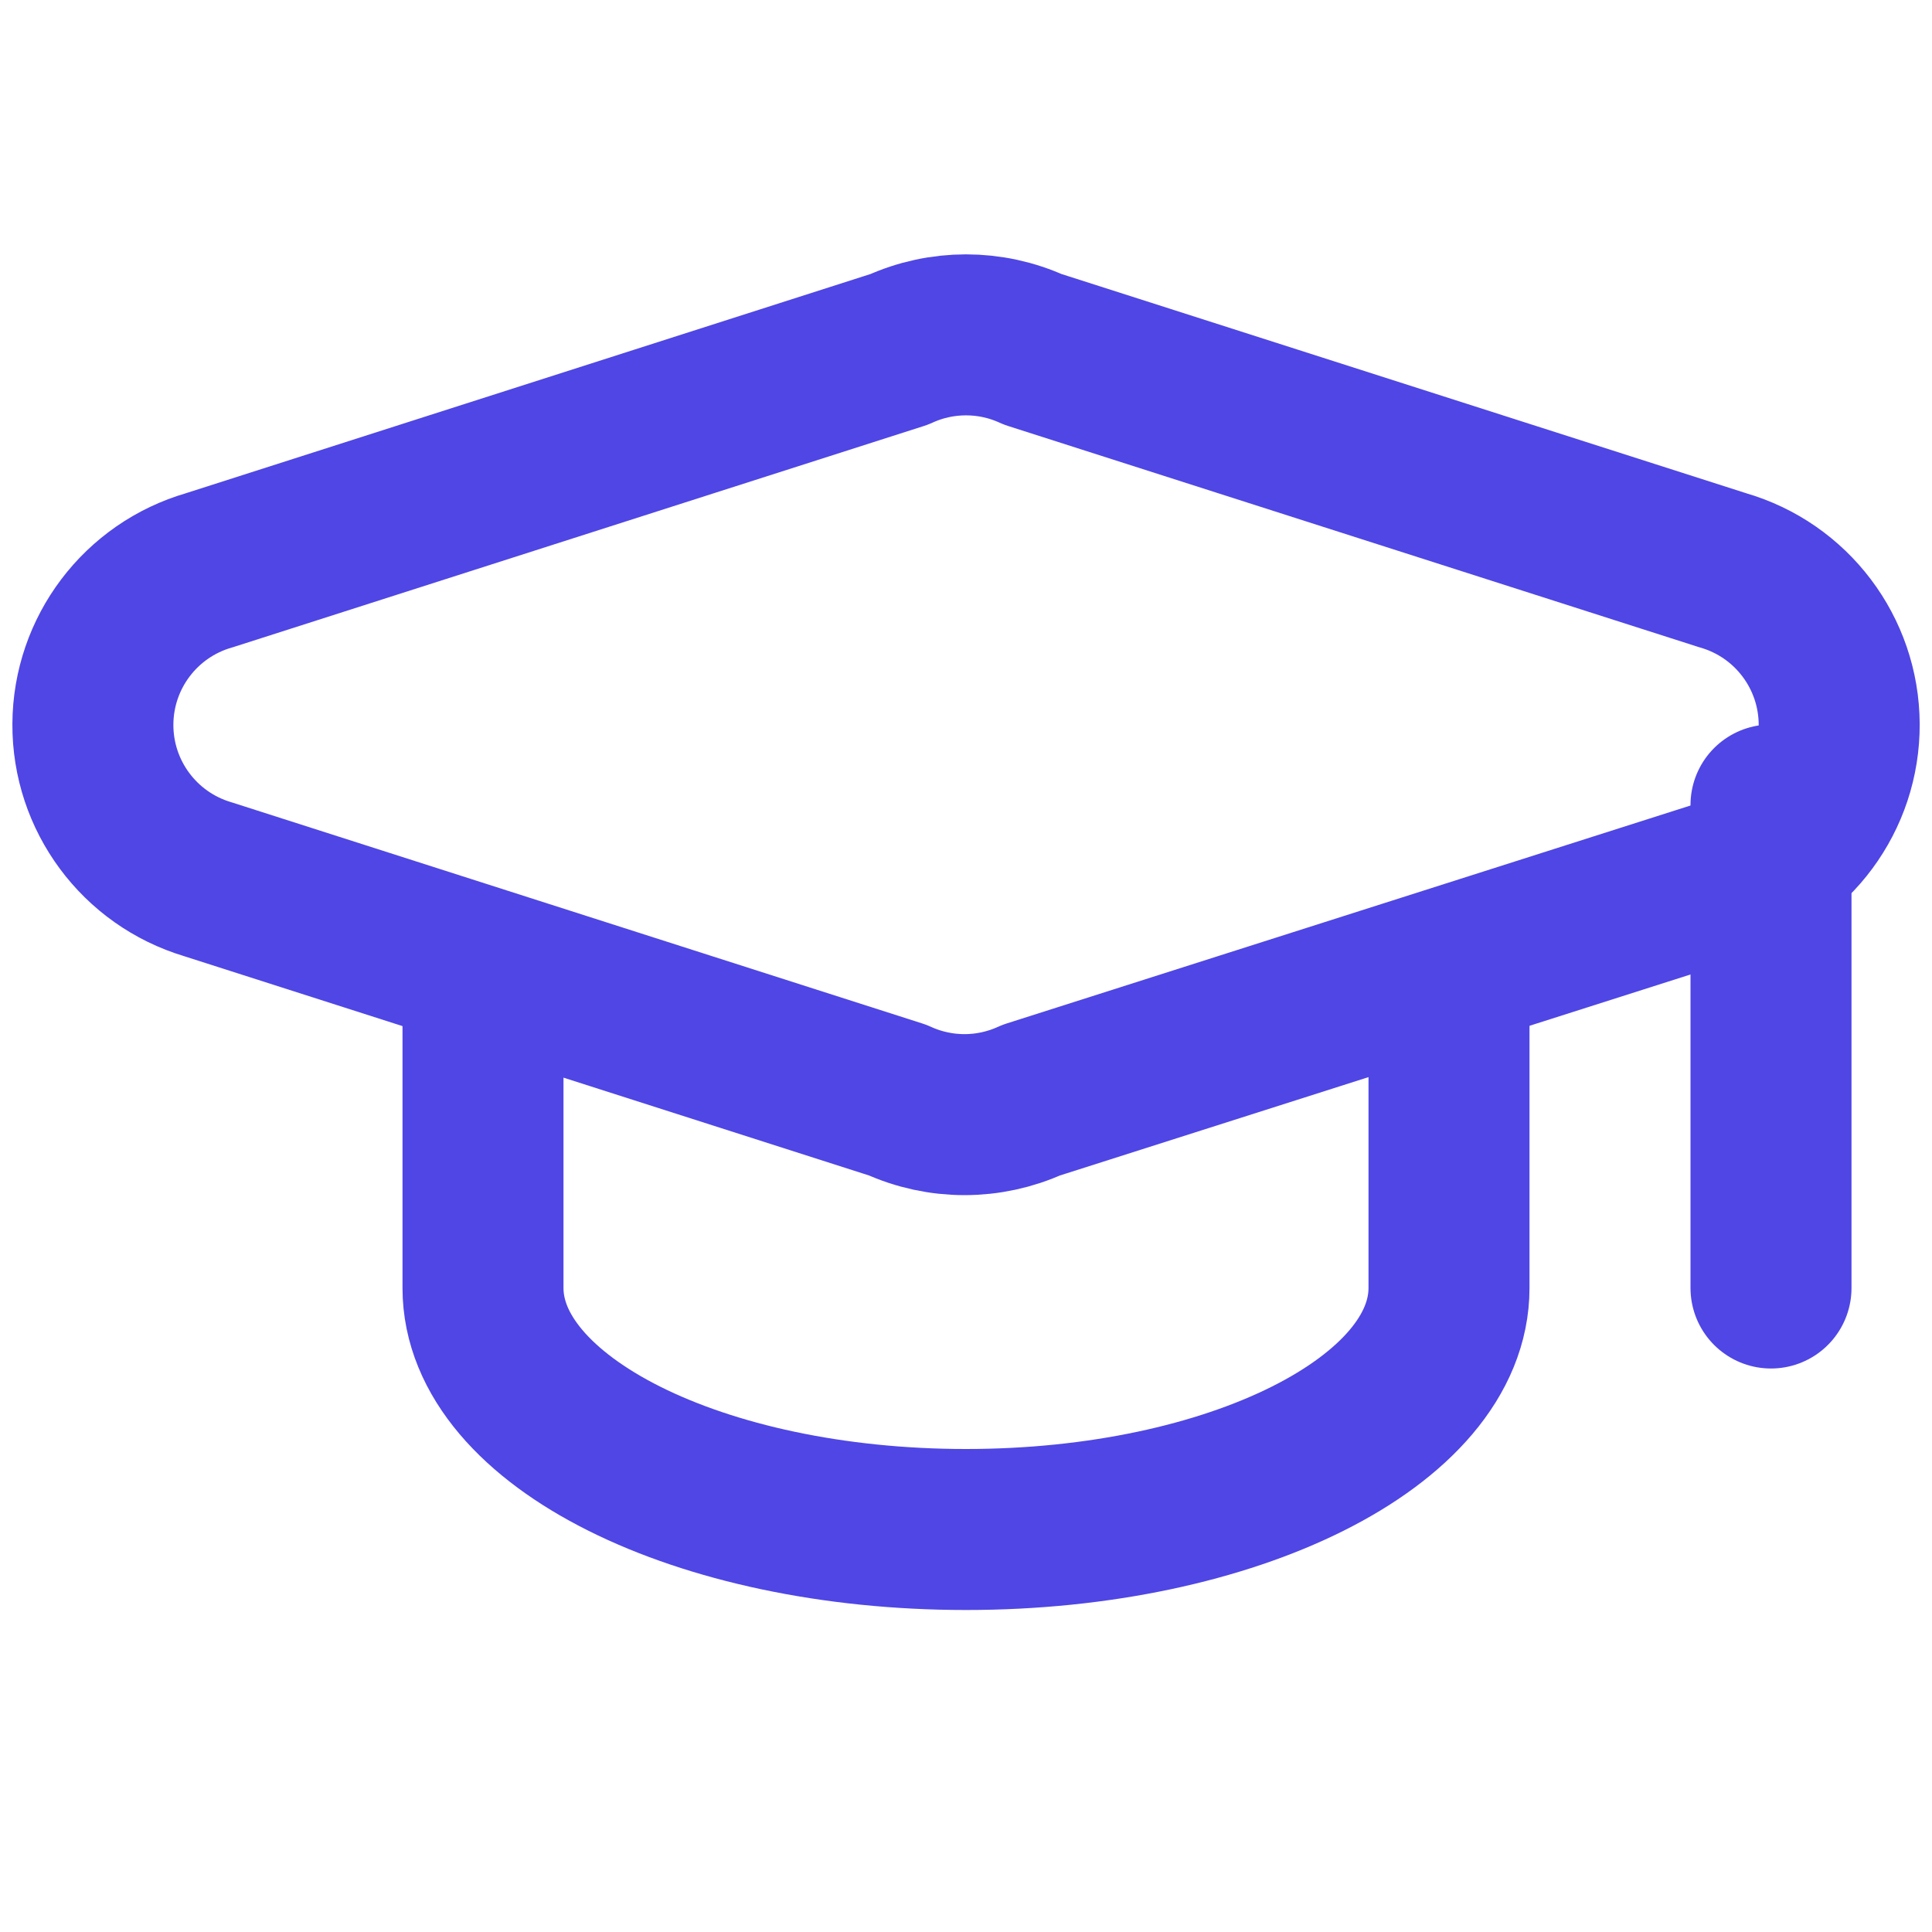
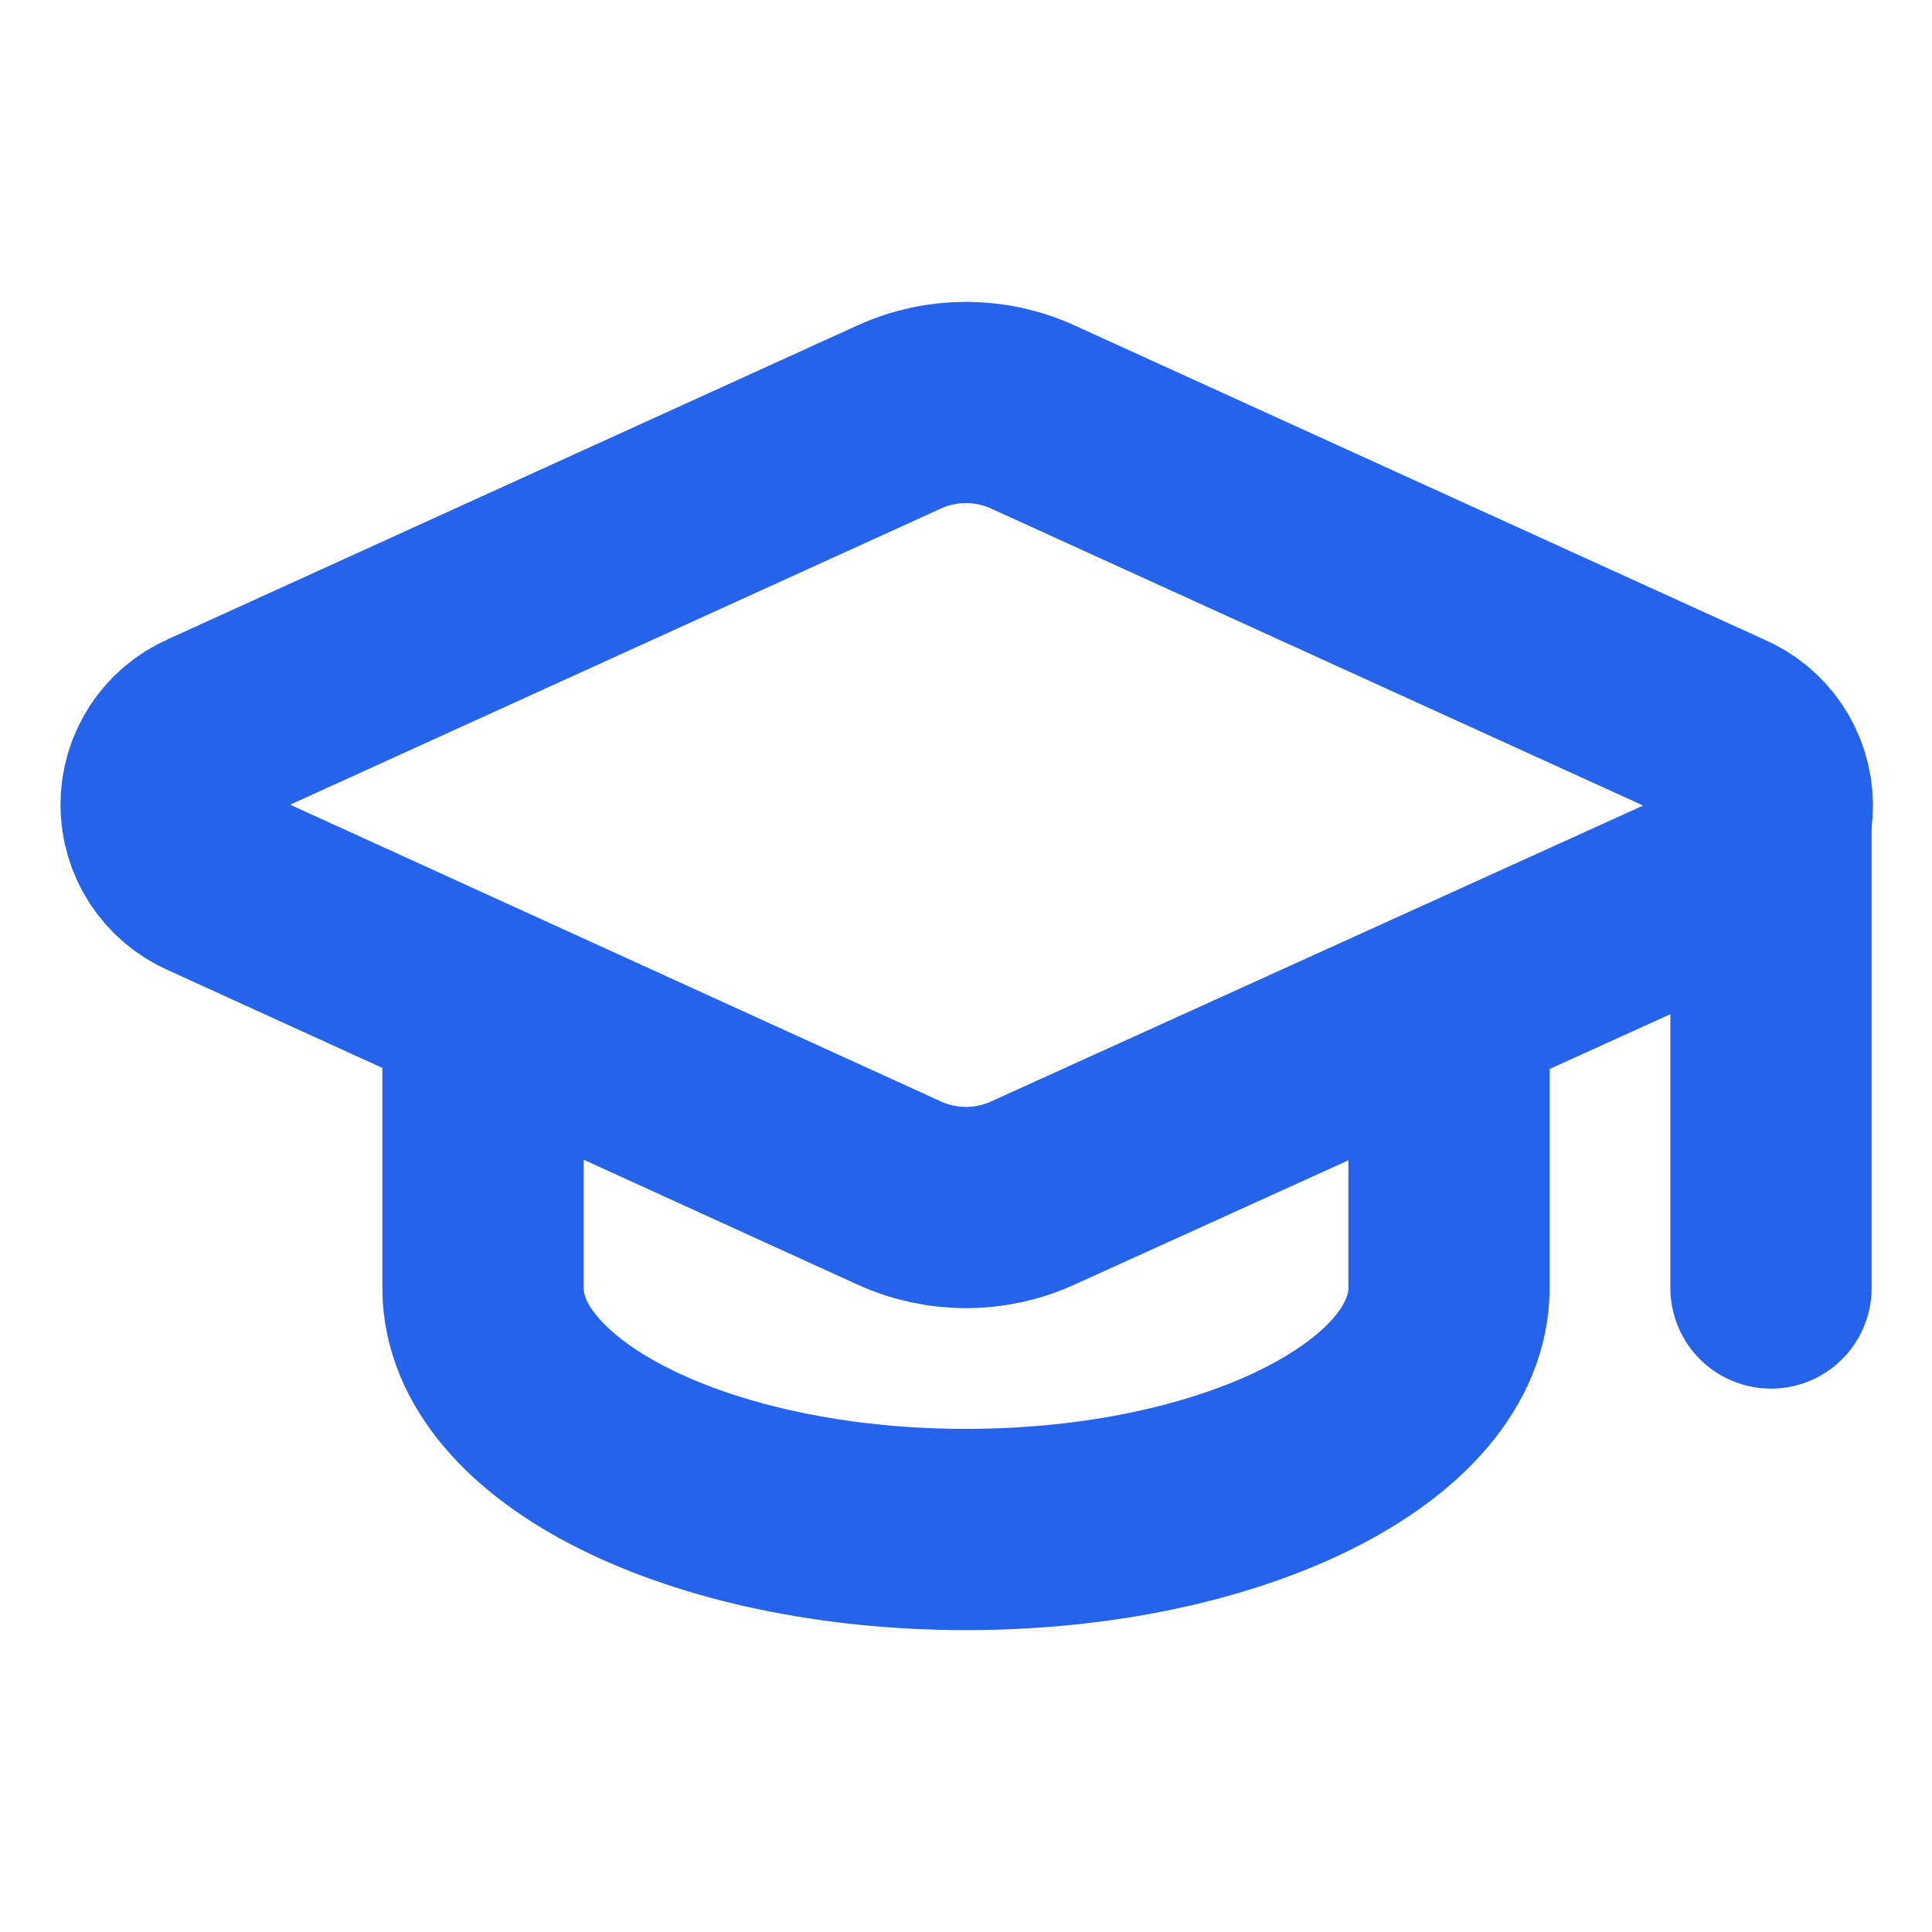
- <svg xmlns="http://www.w3.org/2000/svg" width="24" height="24" viewBox="0 0 24 24" fill="none" stroke="#4f46e5" stroke-width="2" stroke-linecap="round" stroke-linejoin="round">
-   <path d="M21.42 10.922a2 2 0 0 0-.019-3.838L12.83 4.34a2 2 0 0 0-1.66 0l-8.57 2.744a2 2 0 0 0-.019 3.838l8.57 2.744a2 2 0 0 0 1.66 0z" />
+ <svg xmlns="http://www.w3.org/2000/svg" width="32" height="32" viewBox="0 0 24 24" fill="none" stroke="#2563eb" stroke-width="2.5" stroke-linecap="round" stroke-linejoin="round">
+   <path d="M21.42 10.922a1 1 0 0 0-.019-1.838L12.83 5.18a2 2 0 0 0-1.66 0L2.6 9.08a1 1 0 0 0 0 1.832l8.57 3.908a2 2 0 0 0 1.66 0z" />
  <path d="M22 10v6" />
  <path d="M6 12.5V16a6 3 0 0 0 12 0v-3.5" />
</svg>
